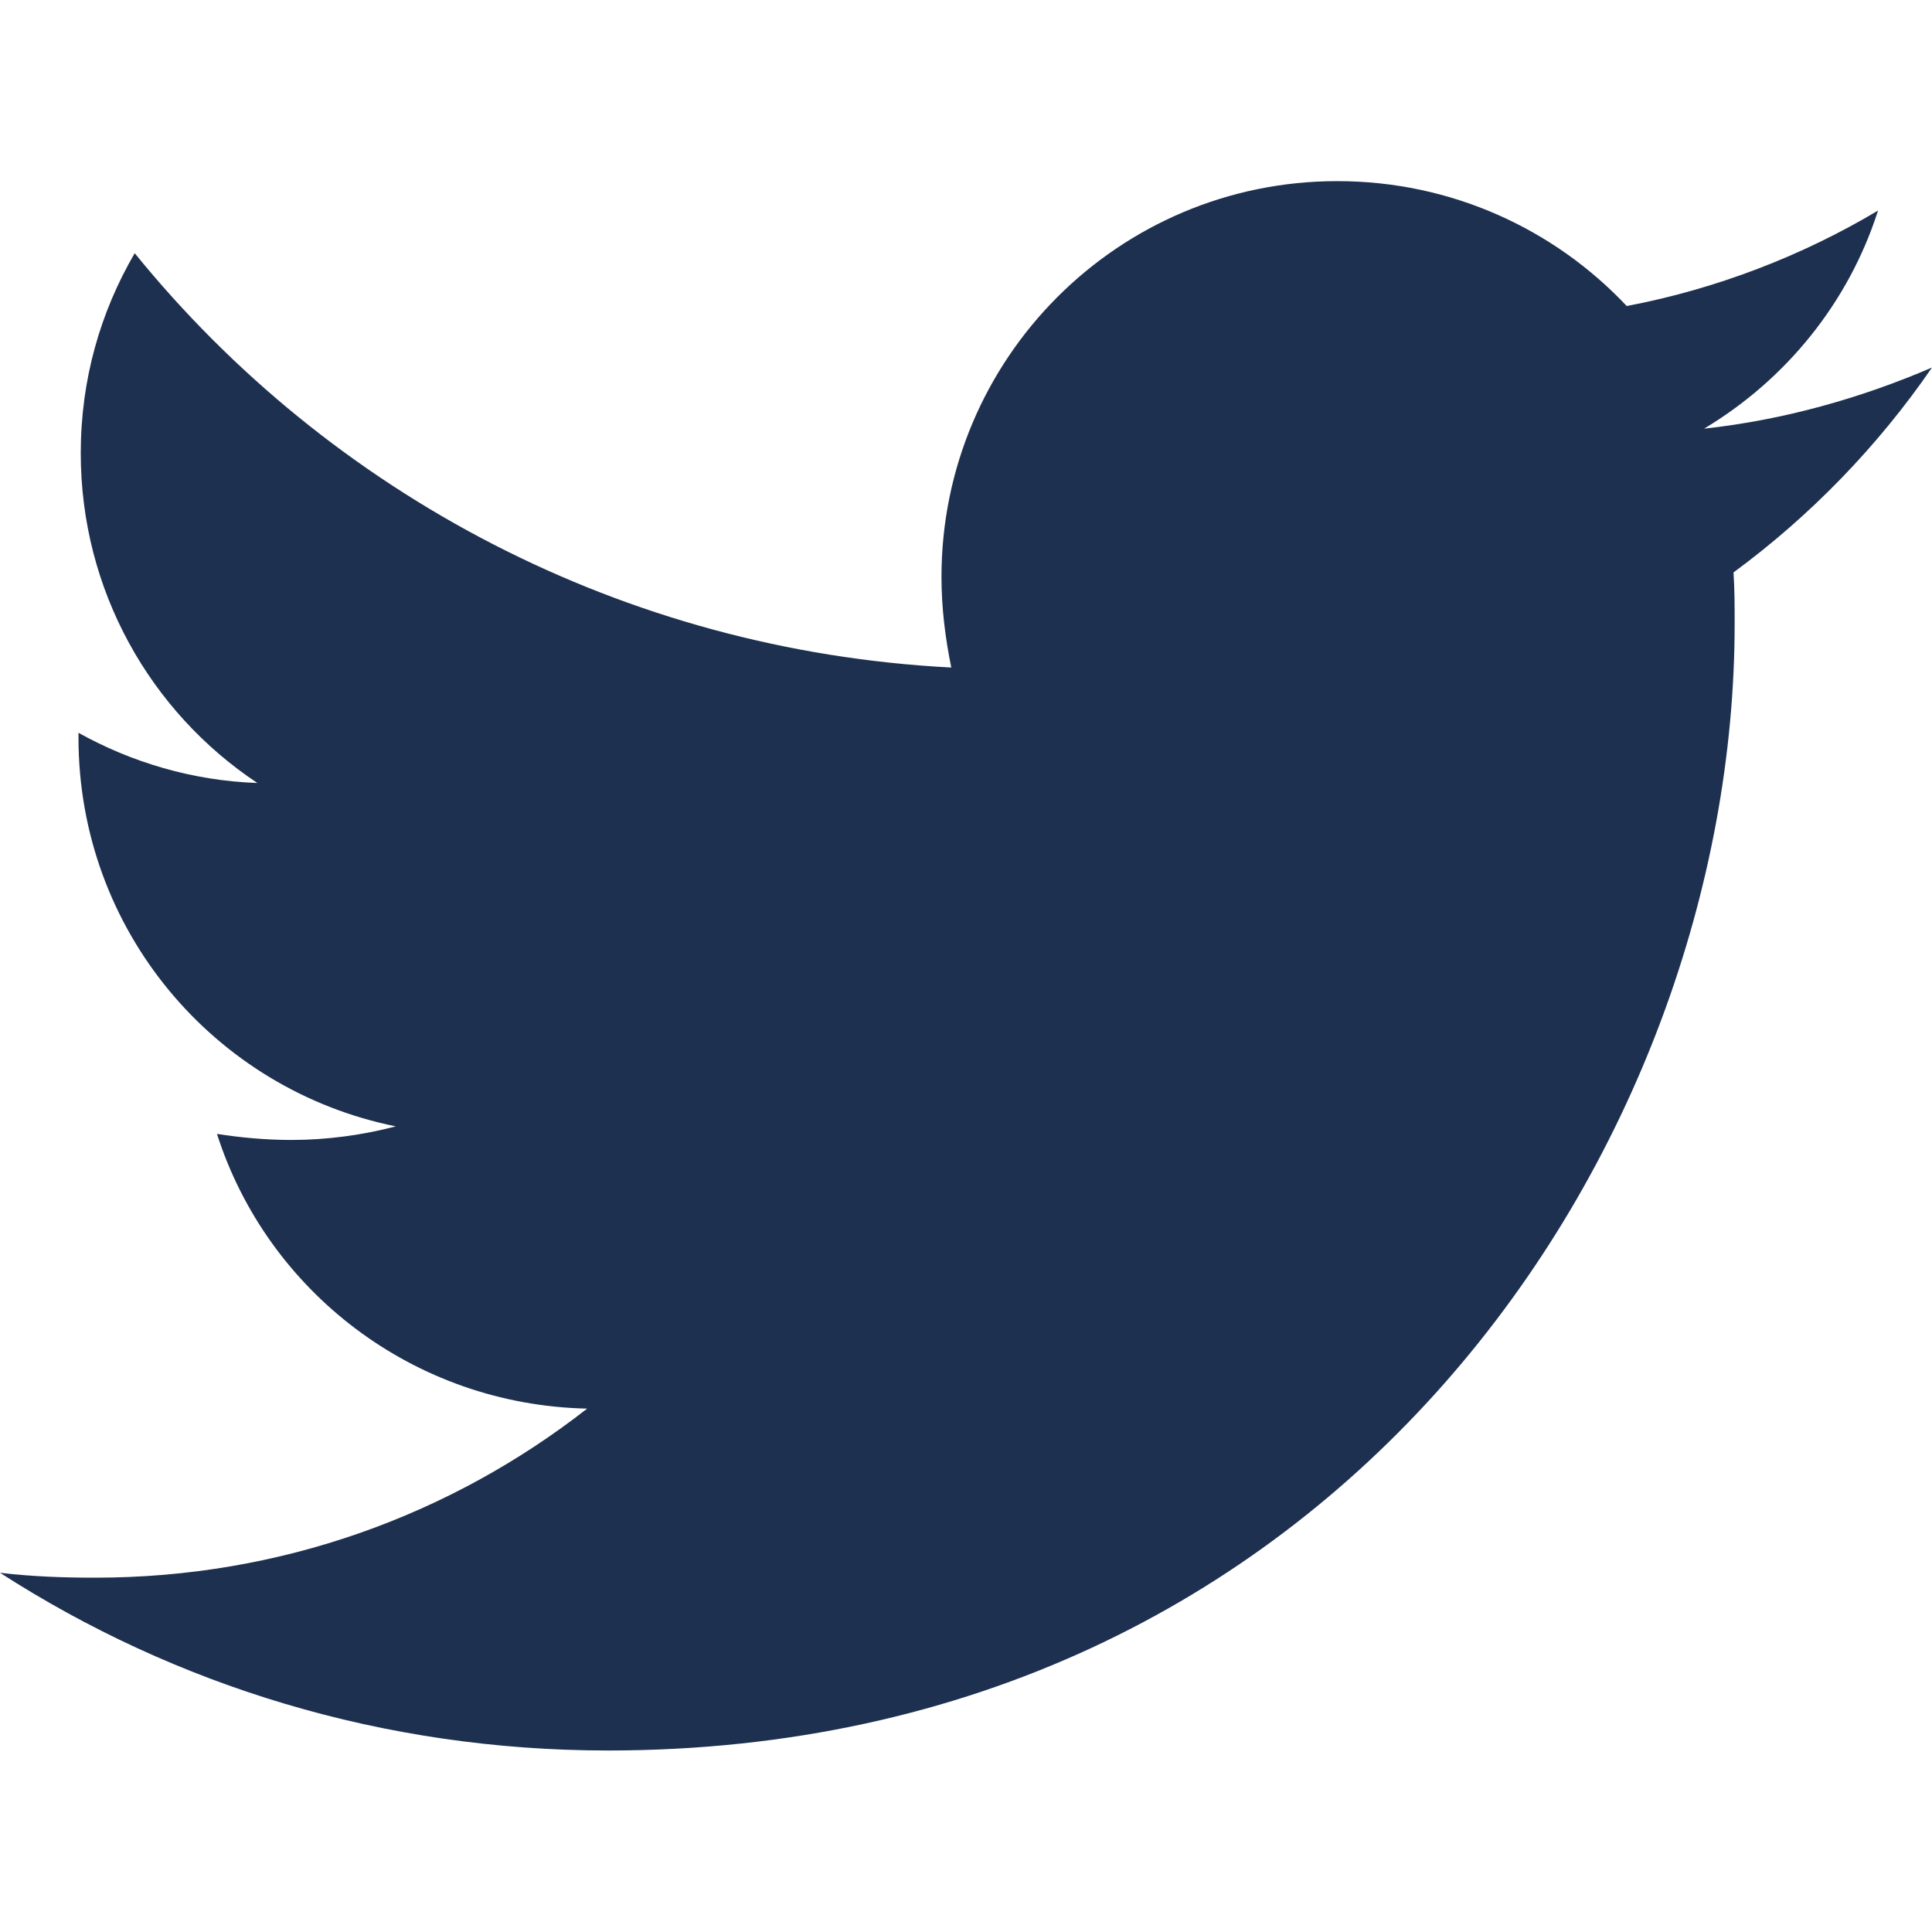
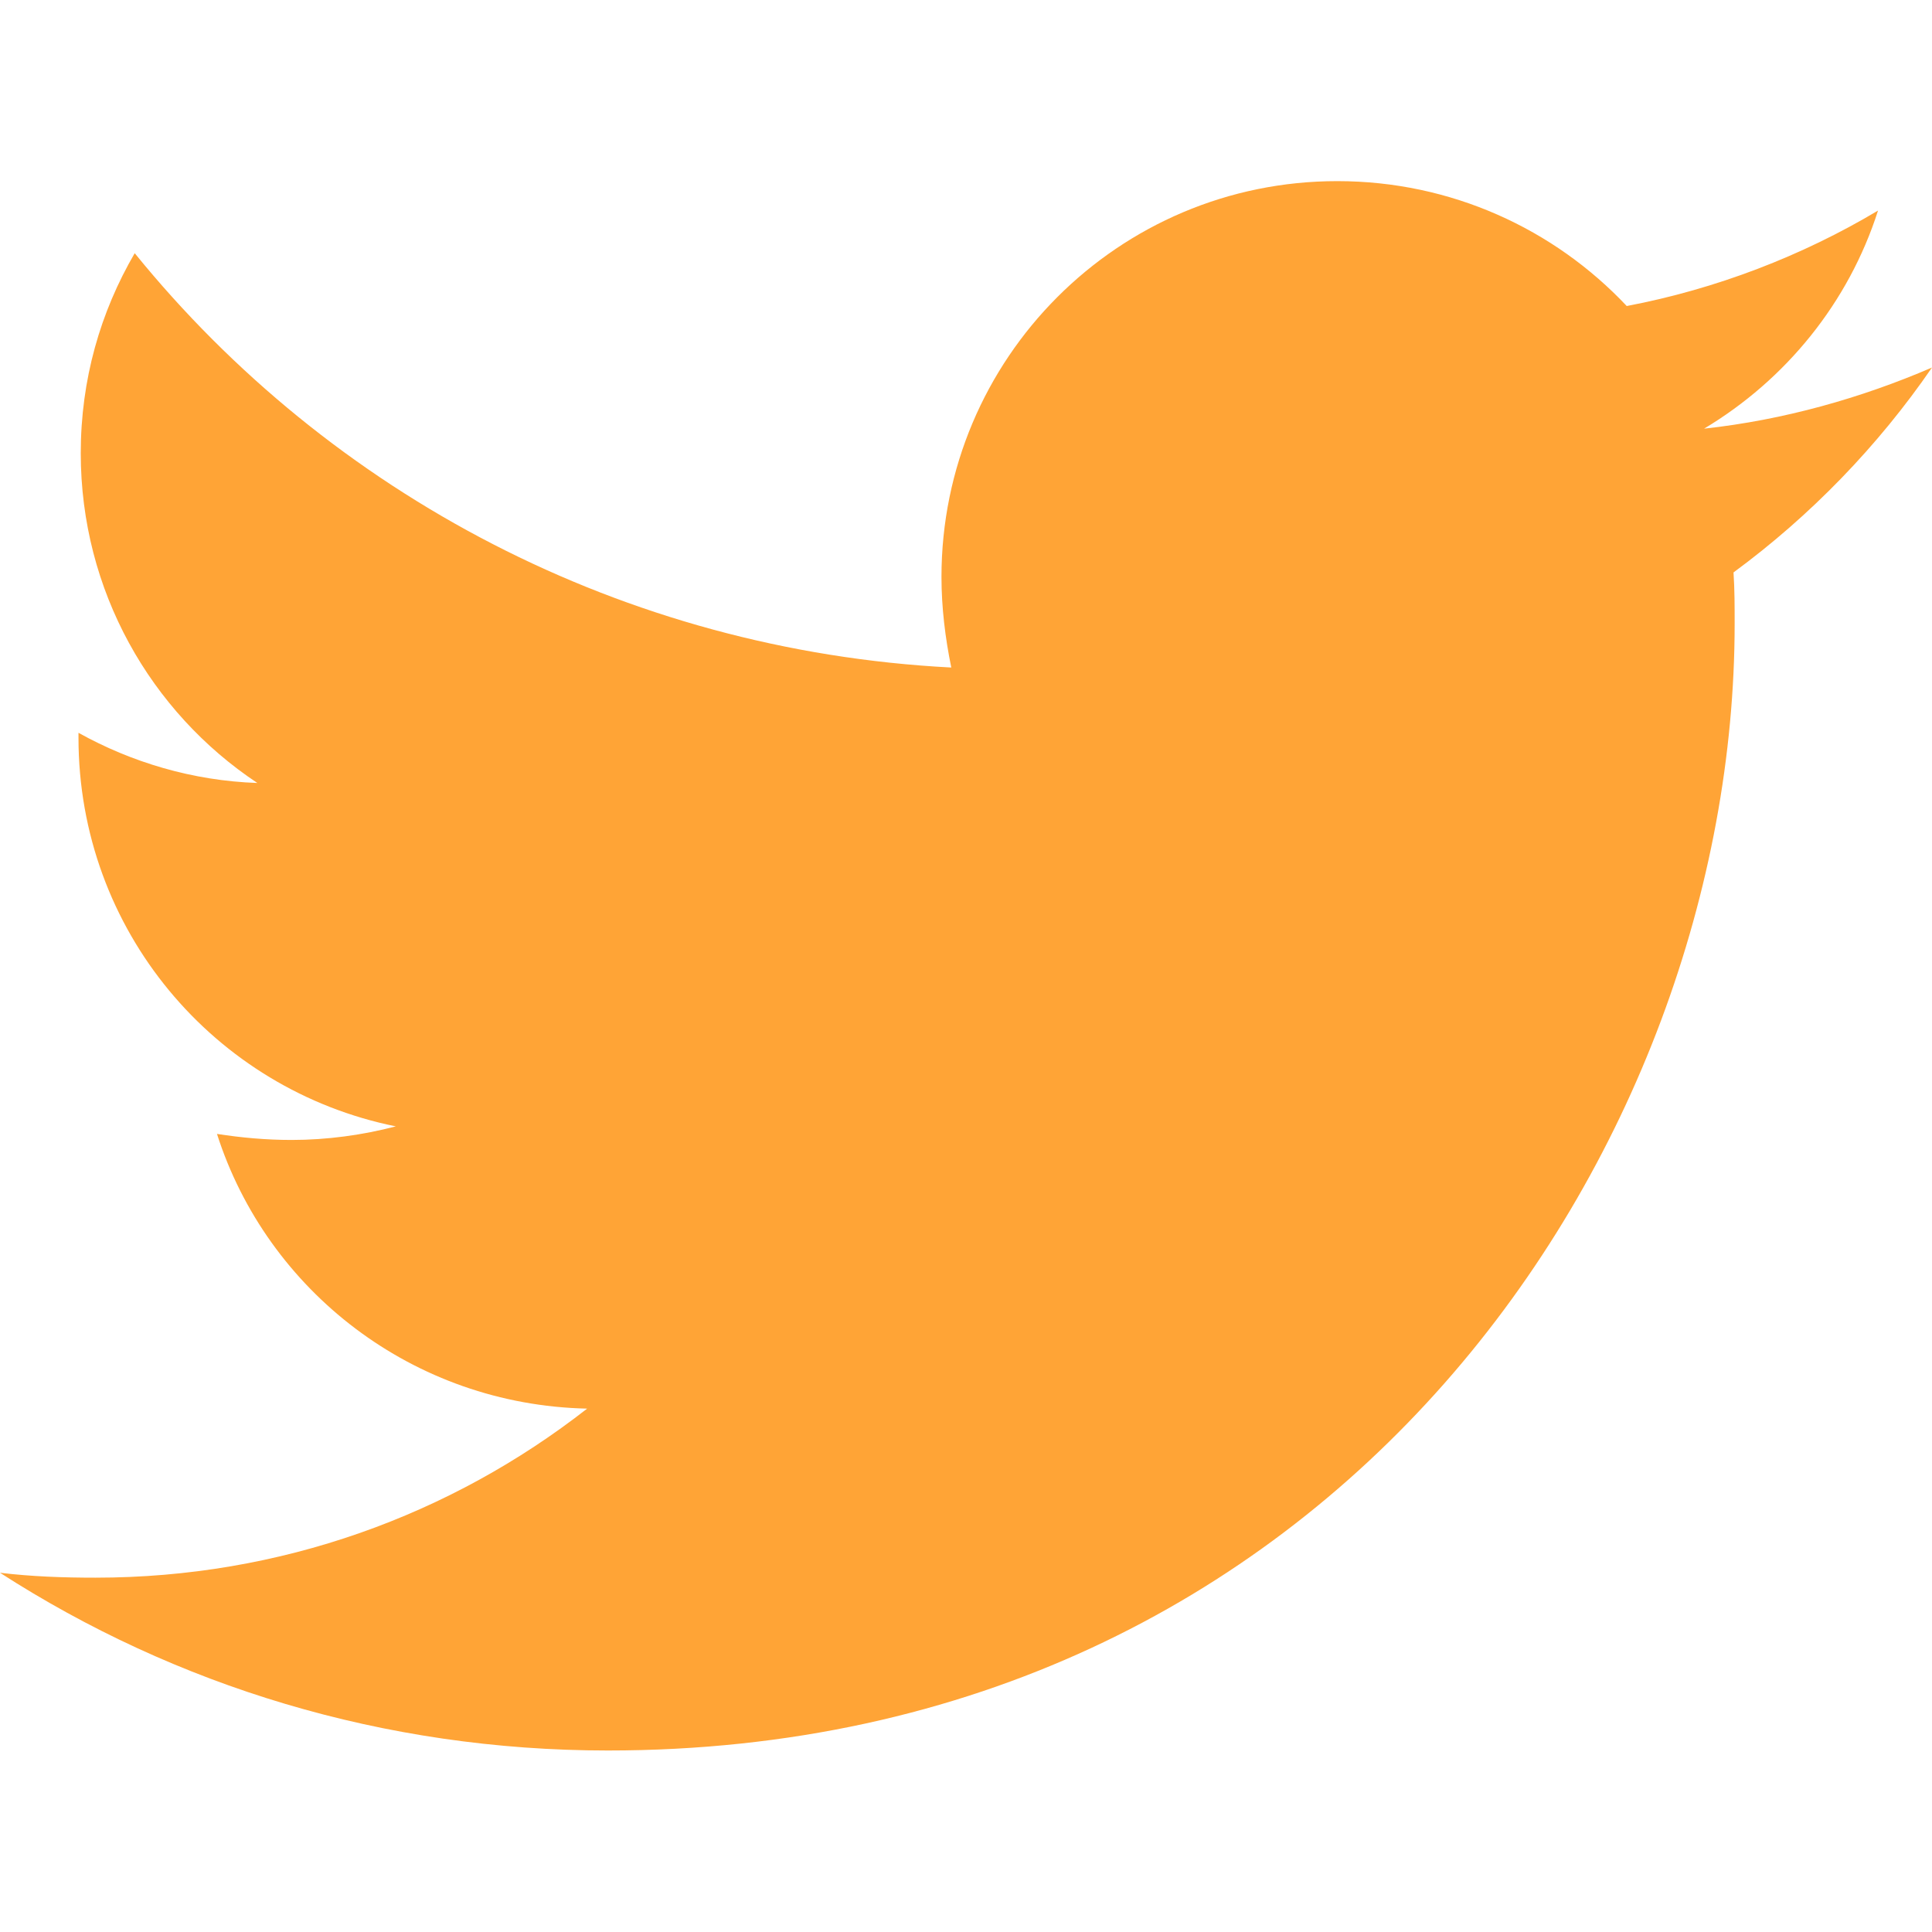
<svg xmlns="http://www.w3.org/2000/svg" height="16" width="16" viewBox="0 0 512 512">
-   <path opacity="1" fill="#1E3050" d="M459.4 151.7c.3 4.5 .3 9.1 .3 13.6 0 138.7-105.6 298.6-298.6 298.6-59.5 0-114.7-17.2-161.1-47.1 8.4 1 16.6 1.3 25.3 1.3 49.1 0 94.2-16.6 130.3-44.8-46.1-1-84.8-31.2-98.1-72.8 6.5 1 13 1.6 19.8 1.6 9.4 0 18.8-1.3 27.6-3.6-48.1-9.7-84.1-52-84.1-103v-1.3c14 7.8 30.2 12.7 47.4 13.3-28.3-18.8-46.8-51-46.8-87.4 0-19.5 5.2-37.4 14.3-53 51.7 63.7 129.3 105.3 216.4 109.8-1.6-7.8-2.6-15.9-2.6-24 0-57.8 46.8-104.9 104.9-104.9 30.2 0 57.5 12.7 76.7 33.1 23.7-4.5 46.5-13.3 66.6-25.3-7.8 24.4-24.4 44.8-46.1 57.8 21.1-2.3 41.6-8.1 60.4-16.2-14.3 20.8-32.2 39.3-52.6 54.3z" />
+   <path opacity="1" fill="#ffa436" d="M459.4 151.7c.3 4.5 .3 9.1 .3 13.6 0 138.7-105.6 298.6-298.6 298.6-59.5 0-114.7-17.2-161.1-47.1 8.4 1 16.6 1.3 25.3 1.3 49.1 0 94.2-16.6 130.3-44.8-46.1-1-84.8-31.2-98.1-72.8 6.5 1 13 1.6 19.8 1.6 9.4 0 18.8-1.3 27.6-3.6-48.1-9.7-84.1-52-84.1-103v-1.3c14 7.8 30.2 12.7 47.4 13.3-28.3-18.8-46.8-51-46.8-87.4 0-19.5 5.2-37.4 14.3-53 51.7 63.7 129.3 105.3 216.4 109.8-1.6-7.8-2.6-15.9-2.6-24 0-57.8 46.8-104.9 104.9-104.9 30.2 0 57.5 12.7 76.7 33.1 23.7-4.5 46.5-13.3 66.6-25.3-7.8 24.4-24.4 44.8-46.1 57.8 21.1-2.3 41.6-8.1 60.4-16.2-14.3 20.8-32.2 39.3-52.6 54.3z" />
</svg>
